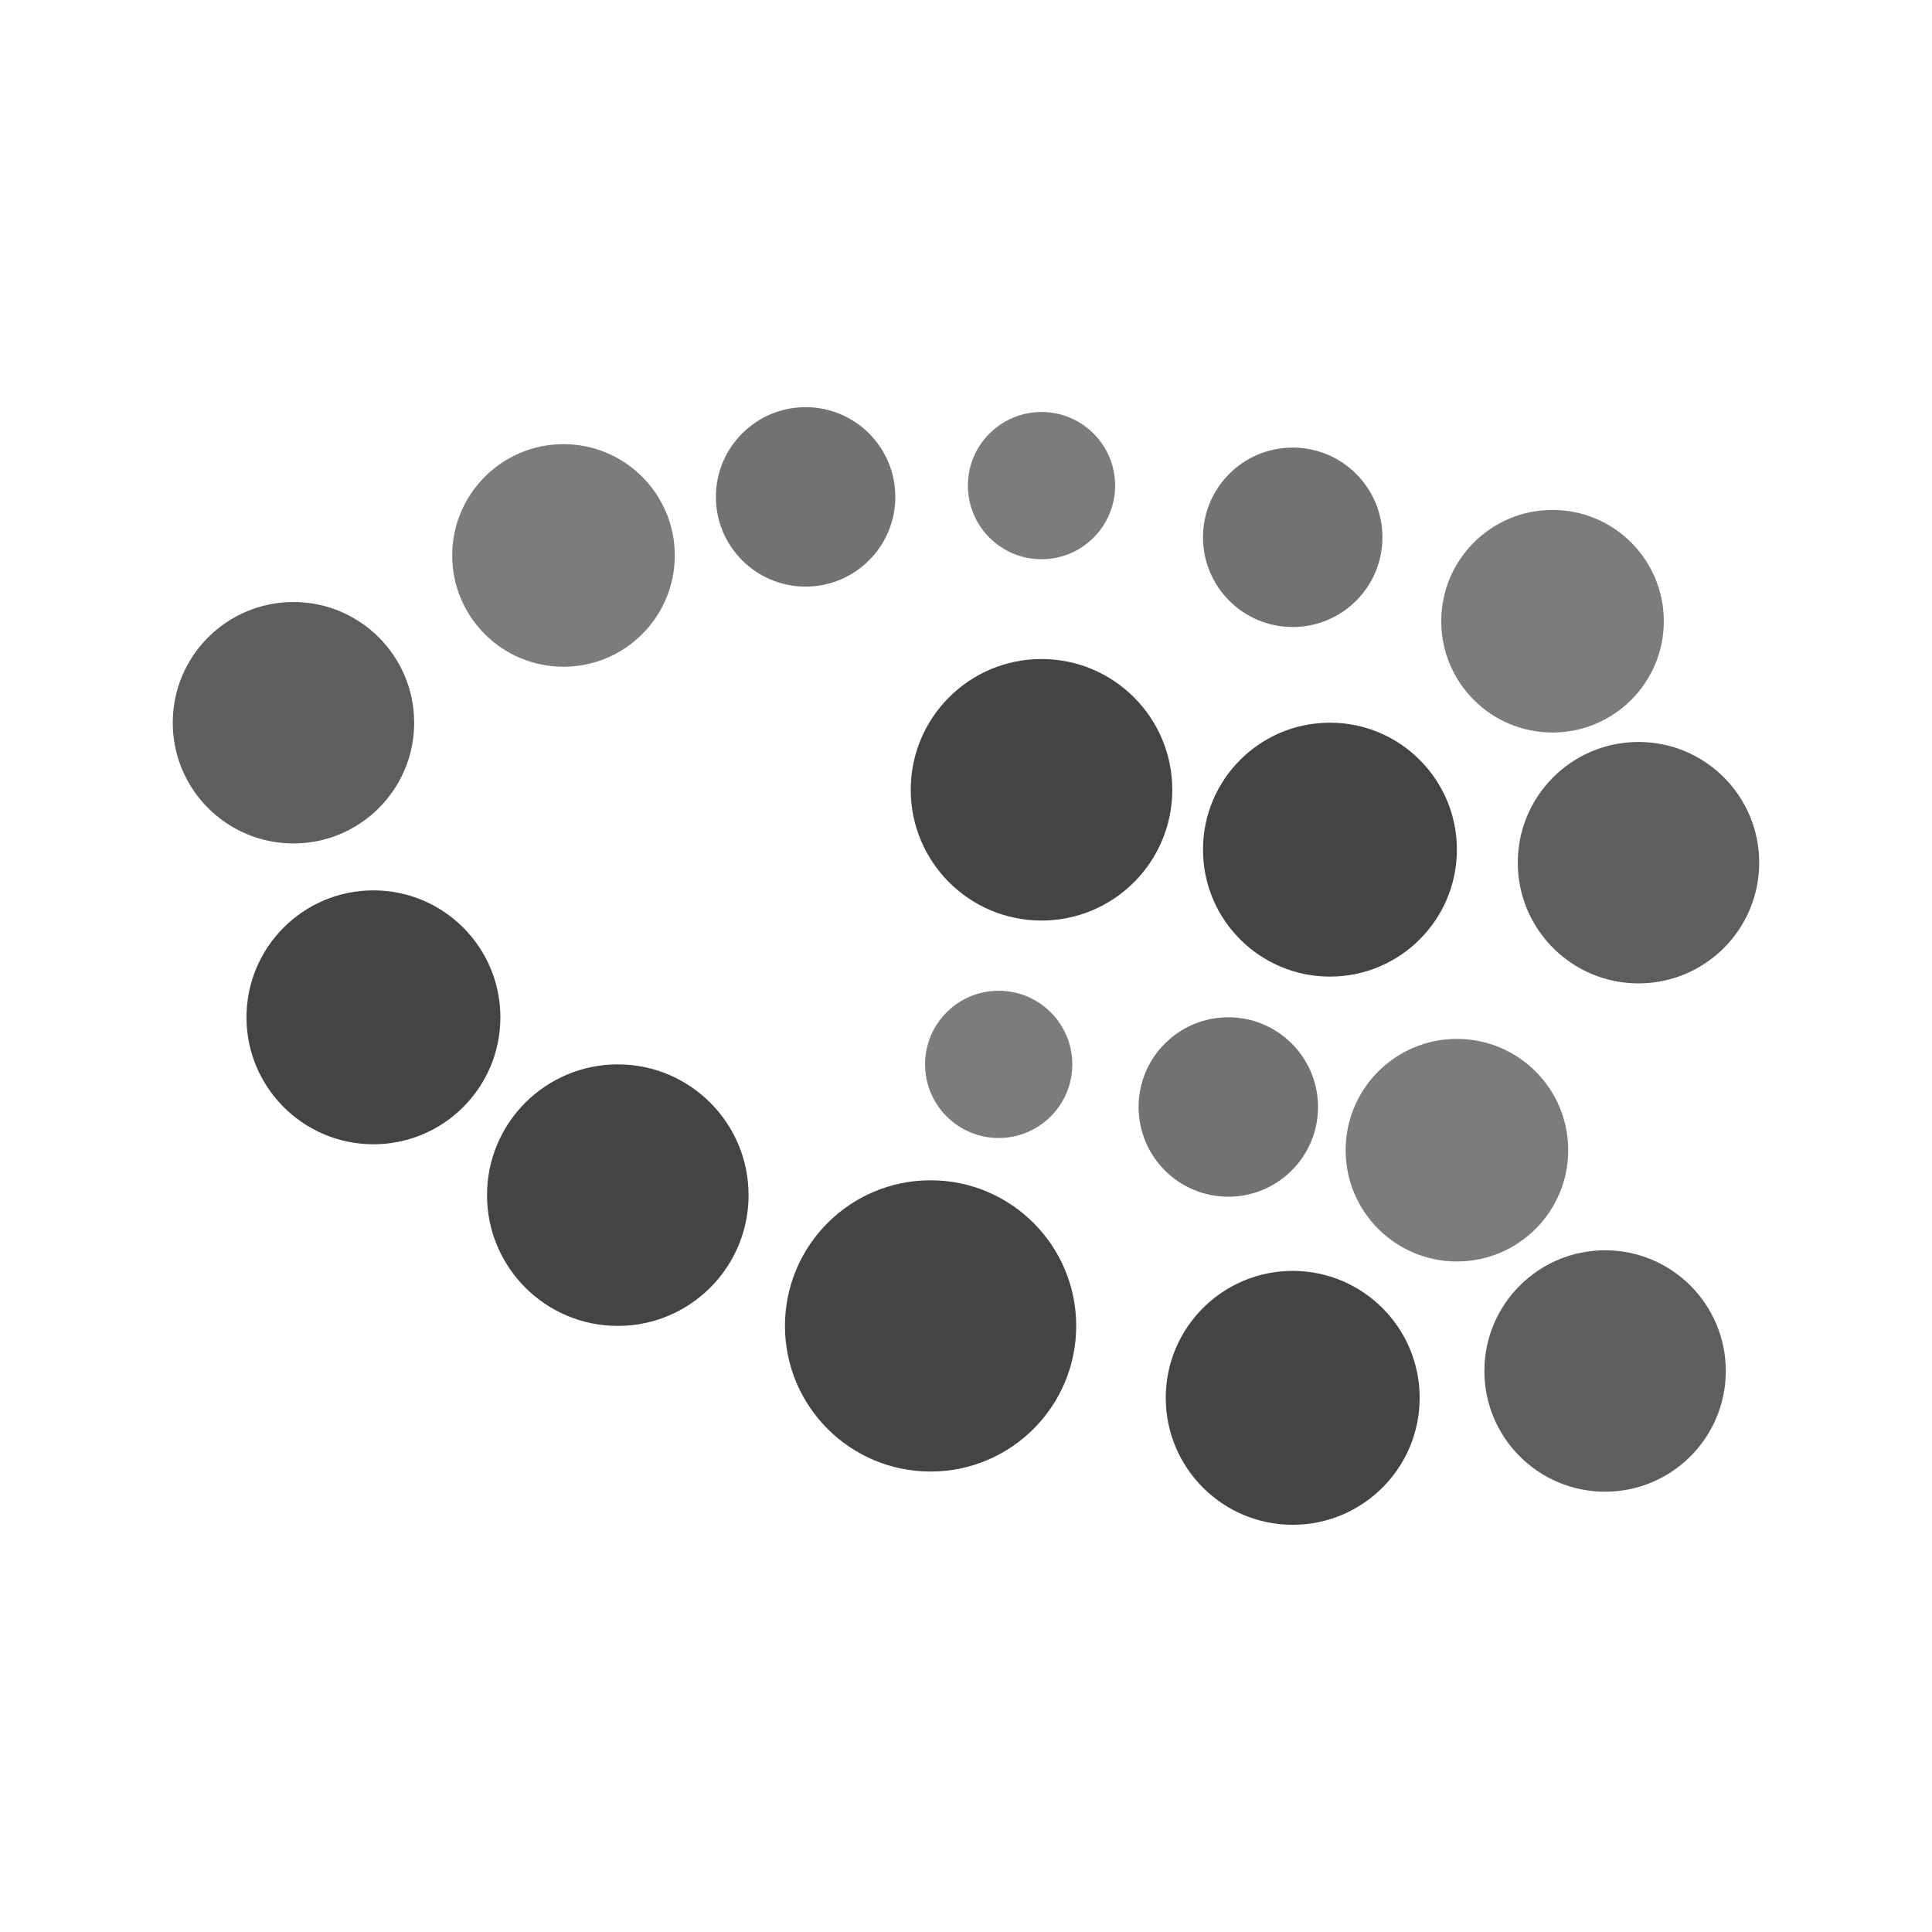
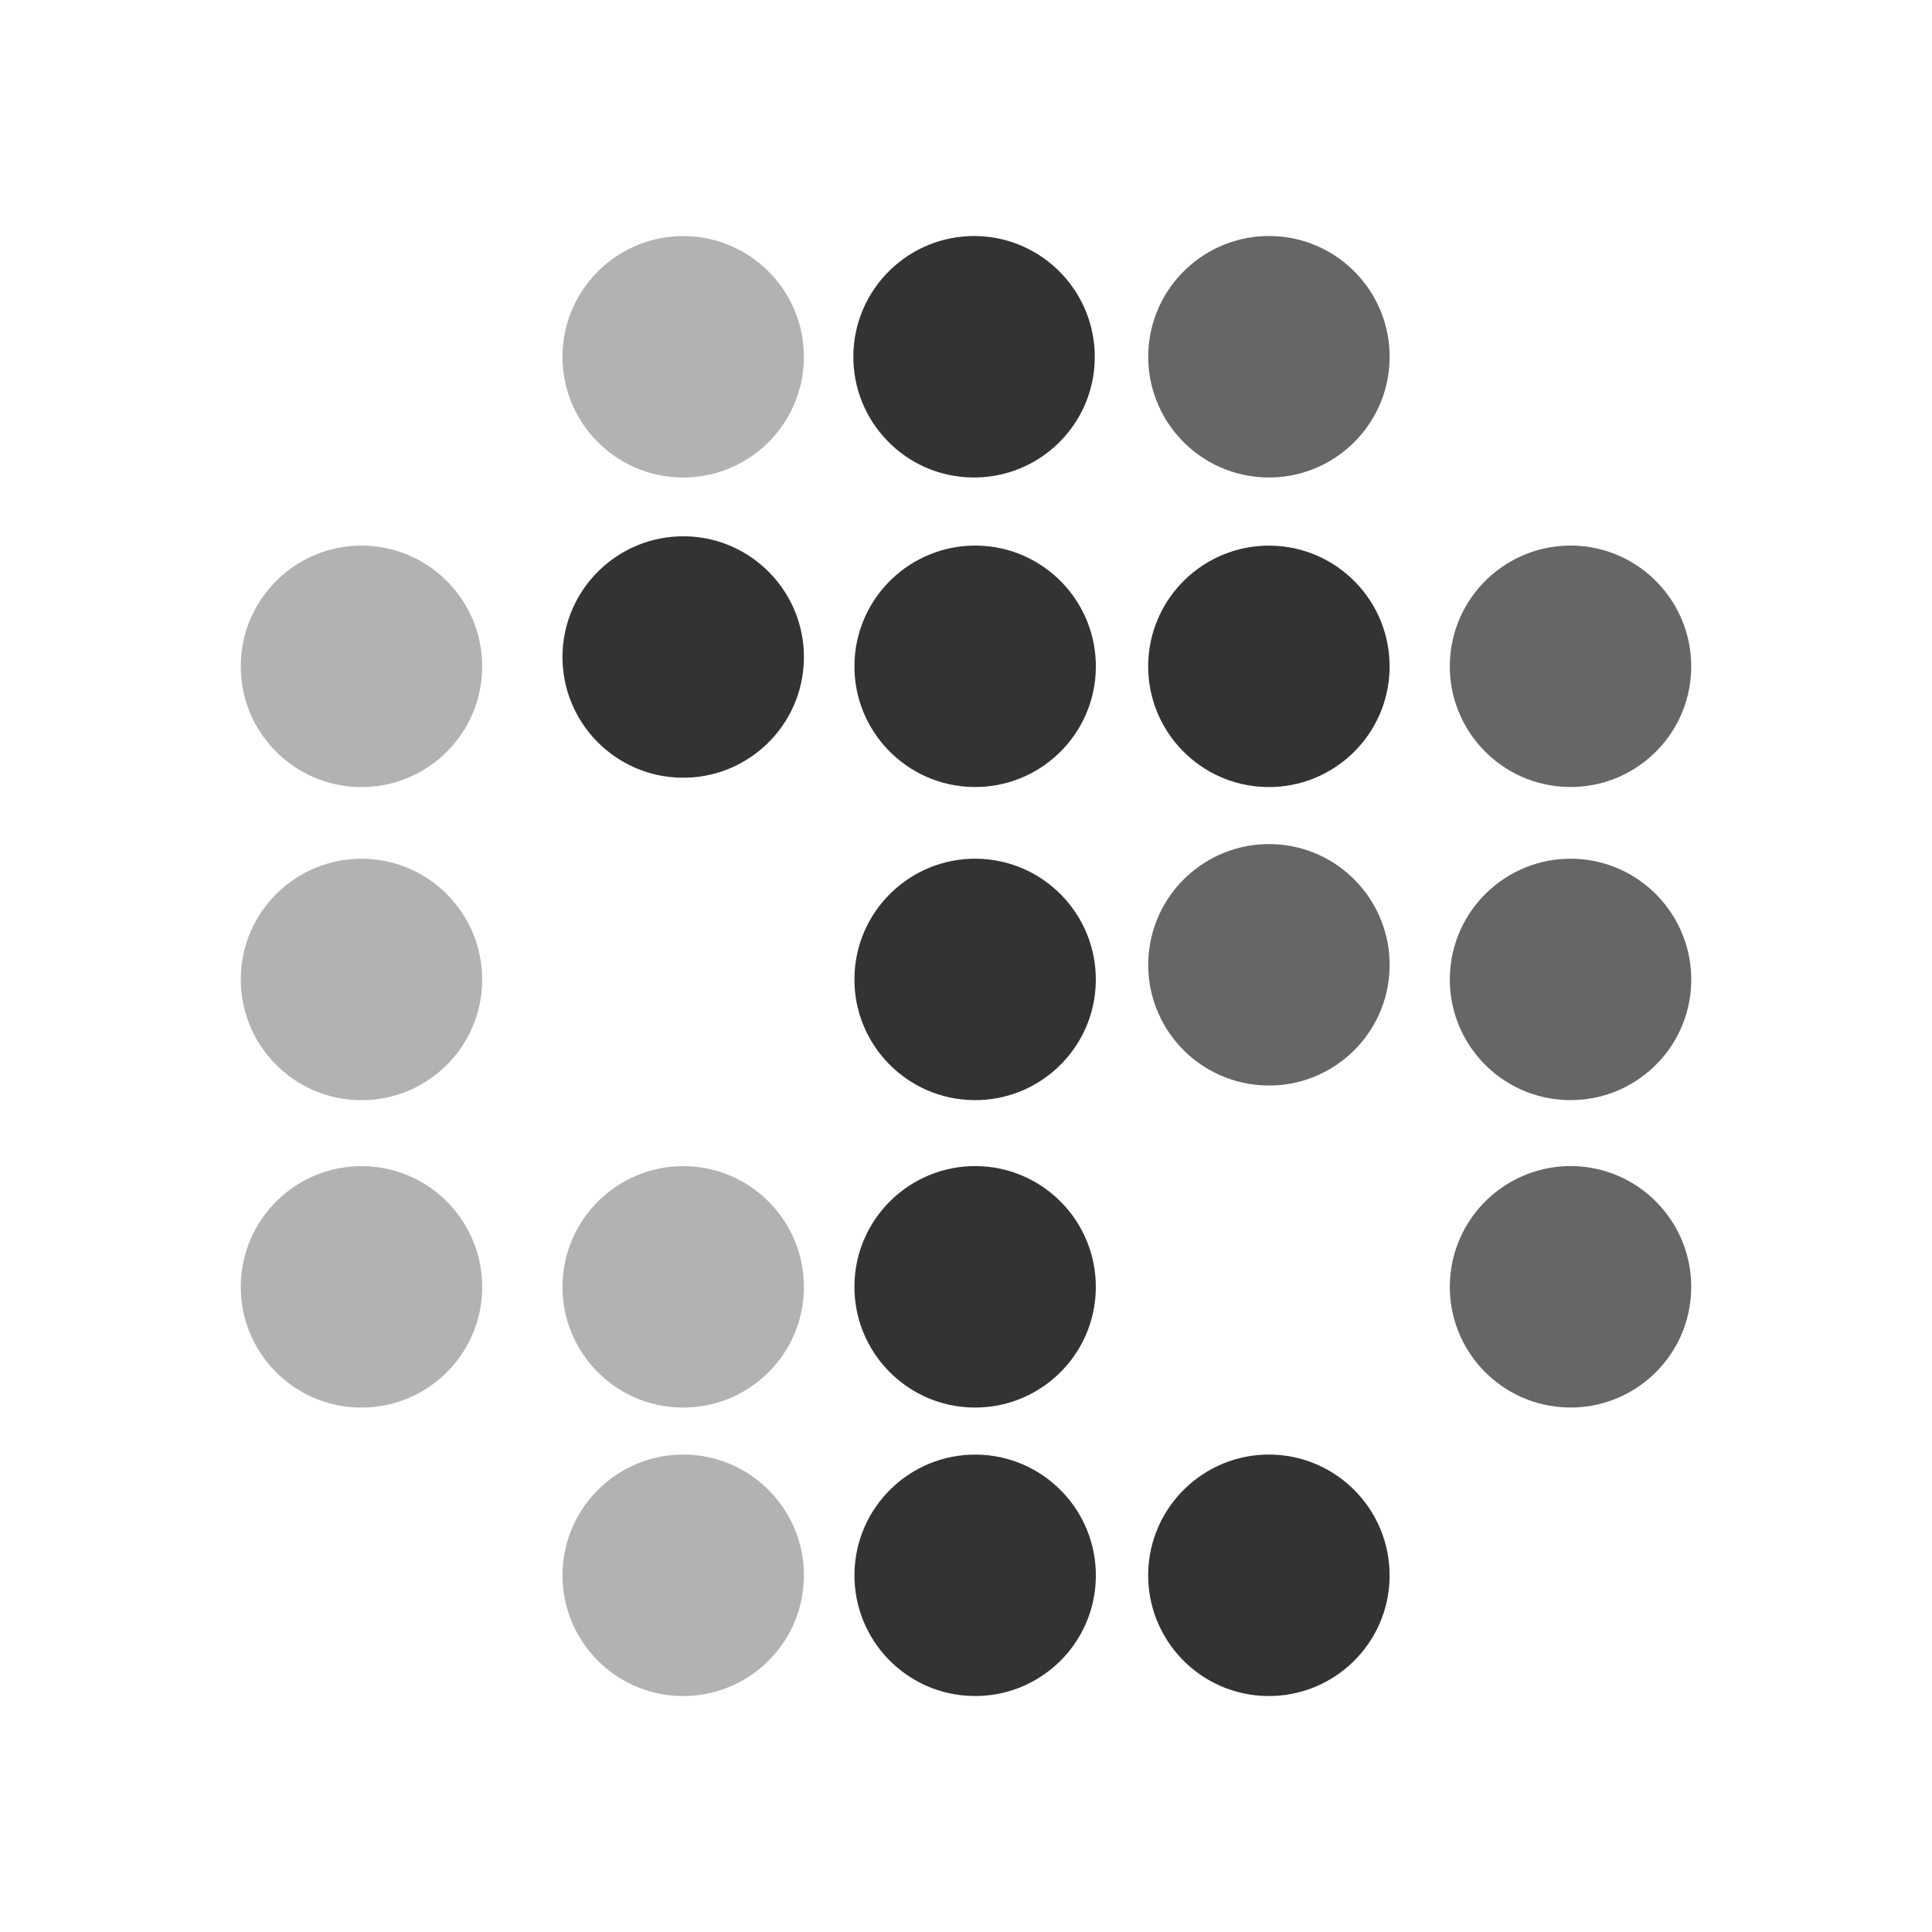
<svg xmlns="http://www.w3.org/2000/svg" version="1.1" id="Layer_1" x="0px" y="0px" width="48px" height="48px" viewBox="0 0 48 48" enable-background="new 0 0 48 48" xml:space="preserve">
+   <g id="zXDtGm_1_">
+ </g>
  <g>
-     <circle fill="#727272" cx="20.015" cy="12.345" r="2.229" />
+     <path fill="#666666" d="M42.011,24.554c0.119-1.653-1.124-3.091-2.776-3.212c-1.651-0.117-3.087,1.125-3.207,2.777   c-0.119,1.65,1.122,3.087,2.773,3.205C40.454,27.446,41.892,26.203,42.011,24.554z" />
  </g>
  <g>
-     <circle fill="#454444" cx="9.278" cy="25.275" r="3.154" />
+     <path fill="#666666" d="M34.517,9.082c0.121-1.653-1.122-3.091-2.773-3.211c-1.653-0.117-3.089,1.124-3.209,2.777   c-0.119,1.649,1.122,3.087,2.774,3.207C32.962,11.975,34.398,10.73,34.517,9.082z" />
  </g>
  <g>
-     <circle fill="#5E5E5E" cx="7.291" cy="17.956" r="2.999" />
+     <path fill="#333333" d="M27.199,8.909c0.024-1.657-1.301-3.021-2.956-3.045c-1.656-0.021-3.018,1.301-3.042,2.959   c-0.023,1.653,1.299,3.017,2.955,3.04C25.813,11.888,27.177,10.563,27.199,8.909z" />
  </g>
  <g>
-     <circle fill="#5E5E5E" cx="40.708" cy="21.433" r="2.999" />
+     <path fill="#B2B2B2" d="M19.973,39.183c0.024-1.657-1.301-3.021-2.957-3.045c-1.655-0.021-3.017,1.301-3.041,2.959   c-0.023,1.653,1.299,3.017,2.955,3.04C18.587,42.161,19.95,40.836,19.973,39.183z" />
  </g>
  <g>
-     <circle fill="#454444" cx="25.876" cy="19.622" r="3.249" />
+     <path fill="#B2B2B2" d="M11.979,24.38c0.025-1.657-1.3-3.021-2.956-3.045c-1.656-0.021-3.018,1.301-3.041,2.959   c-0.022,1.653,1.3,3.016,2.956,3.039C10.596,27.358,11.959,26.033,11.979,24.38z" />
  </g>
  <g>
-     <circle fill="#7A7C7D" cx="14" cy="13.8" r="2.765" />
+     <path fill="#B2B2B2" d="M19.972,8.909c0.025-1.657-1.3-3.02-2.956-3.044c-1.655-0.021-3.018,1.301-3.041,2.959   c-0.023,1.653,1.299,3.016,2.955,3.039C18.587,11.888,19.95,10.562,19.972,8.909z" />
  </g>
  <g>
-     <circle fill="#7A7C7D" cx="25.876" cy="12.065" r="1.829" />
+     <path fill="#666666" d="M42.01,32.19c0.121-1.653-1.123-3.092-2.775-3.212c-1.651-0.116-3.087,1.125-3.207,2.778   c-0.119,1.649,1.122,3.086,2.774,3.205C40.454,35.083,41.892,33.839,42.01,32.19z" />
  </g>
  <g>
-     <circle fill="#727272" cx="32.117" cy="13.349" r="2.229" />
+     <path fill="#666666" d="M42.01,16.773c0.12-1.653-1.124-3.091-2.774-3.211c-1.652-0.117-3.089,1.124-3.208,2.778   c-0.119,1.648,1.122,3.085,2.773,3.205C40.454,19.666,41.892,18.423,42.01,16.773z" />
  </g>
  <g>
-     <circle fill="#7A7C7D" cx="38.572" cy="15.434" r="2.765" />
+     <path fill="#333333" d="M27.225,32.015c0.025-1.656-1.3-3.02-2.956-3.044c-1.655-0.021-3.018,1.301-3.041,2.959   c-0.022,1.653,1.3,3.017,2.956,3.04S27.203,33.669,27.225,32.015z" />
  </g>
  <g>
-     <circle fill="#454444" cx="33.042" cy="21.109" r="3.154" />
+     <path fill="#333333" d="M27.225,24.379c0.024-1.657-1.301-3.021-2.957-3.045c-1.655-0.021-3.017,1.302-3.04,2.959   c-0.023,1.653,1.299,3.016,2.955,3.039C25.84,27.357,27.203,26.032,27.225,24.379z" />
  </g>
  <g>
-     <circle fill="#454444" cx="32.117" cy="34.729" r="3.154" />
+     <path fill="#333333" d="M27.226,16.599c0.024-1.657-1.301-3.021-2.956-3.044c-1.656-0.021-3.018,1.301-3.042,2.959   c-0.022,1.653,1.3,3.015,2.956,3.039S27.203,18.252,27.226,16.599z" />
  </g>
  <g>
-     <circle fill="#454444" cx="23.12" cy="32.942" r="3.618" />
+     <path fill="#B2B2B2" d="M19.973,32.017c0.024-1.657-1.301-3.021-2.956-3.045c-1.656-0.021-3.018,1.302-3.042,2.96   c-0.023,1.652,1.299,3.015,2.955,3.038C18.587,34.995,19.95,33.67,19.973,32.017z" />
  </g>
  <g>
-     <circle fill="#454444" cx="15.349" cy="29.693" r="3.249" />
+     <path fill="#B2B2B2" d="M11.979,16.6c0.025-1.656-1.301-3.02-2.956-3.045c-1.655-0.021-3.018,1.303-3.041,2.96   c-0.023,1.653,1.299,3.016,2.955,3.039C10.595,19.579,11.958,18.254,11.979,16.6z" />
  </g>
  <g>
-     <circle fill="#5E5E5E" cx="39.878" cy="34.062" r="2.999" />
+     <path fill="#B2B2B2" d="M11.98,32.017c0.024-1.657-1.301-3.021-2.956-3.045c-1.656-0.021-3.018,1.302-3.042,2.96   c-0.023,1.652,1.299,3.015,2.955,3.038C10.595,34.995,11.958,33.67,11.98,32.017z" />
  </g>
  <g>
-     <circle fill="#7A7C7D" cx="24.812" cy="26.444" r="1.829" />
+     <path fill="#333333" d="M34.524,39.183c0.024-1.657-1.301-3.021-2.956-3.045c-1.656-0.021-3.018,1.301-3.042,2.959   c-0.023,1.653,1.299,3.017,2.955,3.04C33.139,42.161,34.502,40.837,34.524,39.183z" />
  </g>
  <g>
-     <circle fill="#727272" cx="30.517" cy="27.503" r="2.229" />
+     <path fill="#333333" d="M34.524,16.6c0.024-1.657-1.301-3.021-2.956-3.044c-1.656-0.021-3.018,1.301-3.042,2.959   c-0.022,1.653,1.3,3.015,2.956,3.039S34.502,18.253,34.524,16.6z" />
  </g>
  <g>
-     <circle fill="#7A7C7D" cx="36.197" cy="28.576" r="2.765" />
+     <path fill="#333333" d="M19.973,16.368c0.024-1.657-1.301-3.021-2.956-3.044c-1.656-0.021-3.018,1.301-3.042,2.959   c-0.022,1.653,1.3,3.015,2.956,3.039S19.95,18.021,19.973,16.368z" />
+   </g>
+   <g>
+     <path fill="#333333" d="M27.226,39.184c0.024-1.657-1.301-3.021-2.957-3.045c-1.655-0.021-3.017,1.302-3.04,2.959   c-0.023,1.653,1.299,3.016,2.955,3.039C25.841,42.162,27.204,40.837,27.226,39.184z" />
+   </g>
+   <g>
+     <path fill="#666666" d="M34.517,24.19c0.121-1.653-1.123-3.092-2.775-3.212c-1.651-0.116-3.087,1.125-3.207,2.778   c-0.119,1.649,1.122,3.086,2.774,3.205C32.961,27.083,34.398,25.839,34.517,24.19z" />
  </g>
</svg>
